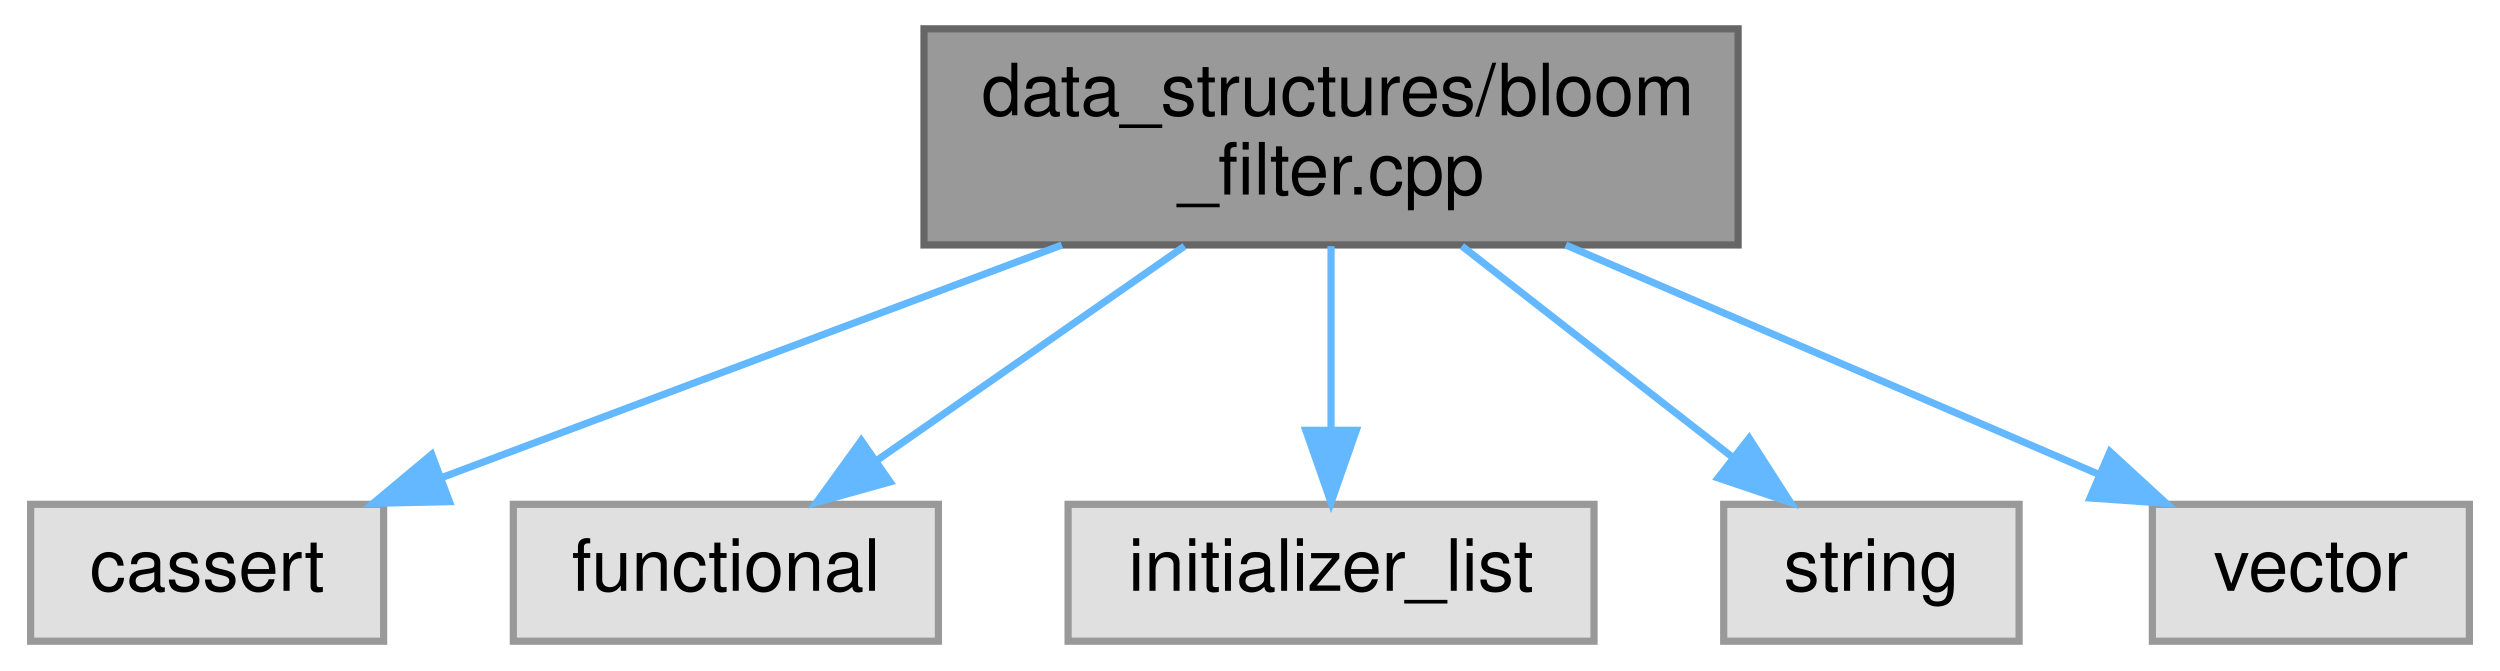
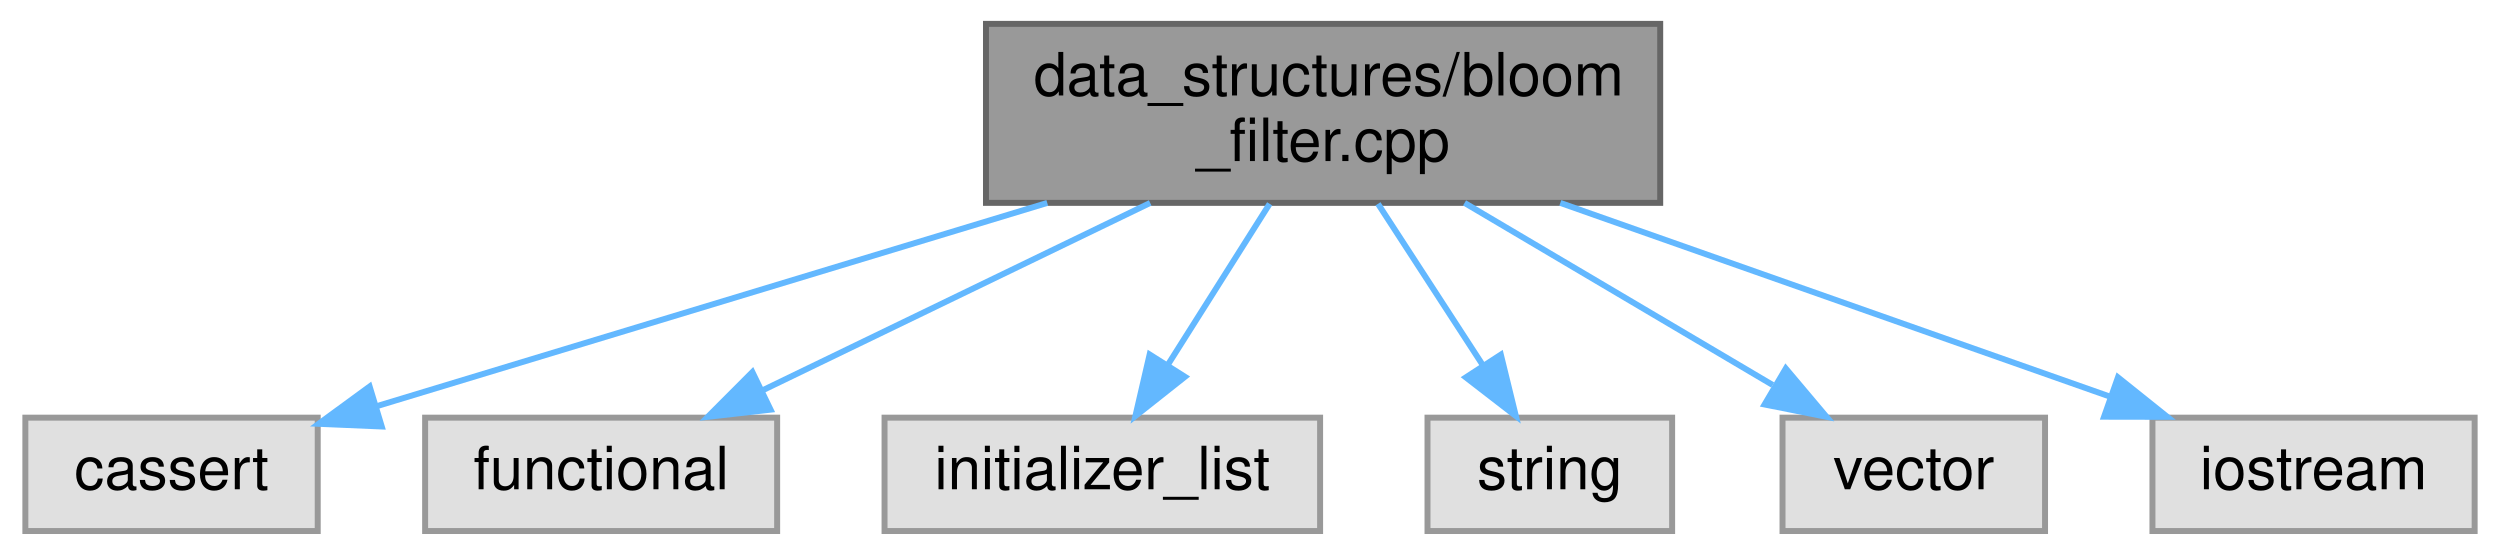
- <svg xmlns="http://www.w3.org/2000/svg" xmlns:xlink="http://www.w3.org/1999/xlink" width="347pt" height="93pt" viewBox="0.00 0.00 346.50 93.00">
+ <svg xmlns="http://www.w3.org/2000/svg" xmlns:xlink="http://www.w3.org/1999/xlink" width="419pt" height="93pt" viewBox="0.00 0.00 418.50 93.00">
  <g id="graph0" class="graph" transform="scale(1 1) rotate(0) translate(4 89)">
    <g id="node1" class="node">
      <g id="a_node1">
        <a xlink:title="Bloom Filter generic implementation in C++">
-           <polygon fill="#999999" stroke="#666666" points="237,-85 124,-85 124,-55 237,-55 237,-85" />
-           <text text-anchor="start" x="132" y="-73" font-family="Helvetica,sans-Serif" font-size="10.00">data_structures/bloom</text>
-           <text text-anchor="middle" x="180.5" y="-62" font-family="Helvetica,sans-Serif" font-size="10.00">_filter.cpp</text>
+           <polygon fill="#999999" stroke="#666666" points="274,-85 161,-85 161,-55 274,-55 274,-85" />
+           <text text-anchor="start" x="169" y="-73" font-family="Helvetica,sans-Serif" font-size="10.00">data_structures/bloom</text>
+           <text text-anchor="middle" x="217.5" y="-62" font-family="Helvetica,sans-Serif" font-size="10.00">_filter.cpp</text>
        </a>
      </g>
    </g>
    <g id="node2" class="node">
      <g id="a_node2">
        <a xlink:title=" ">
          <polygon fill="#e0e0e0" stroke="#999999" points="49,-19 0,-19 0,0 49,0 49,-19" />
          <text text-anchor="middle" x="24.5" y="-7" font-family="Helvetica,sans-Serif" font-size="10.00">cassert</text>
        </a>
      </g>
    </g>
    <g id="edge1" class="edge">
-       <path fill="none" stroke="#63b8ff" d="M143.13,-54.99C116.87,-45.14 82.09,-32.1 56.98,-22.68" />
-       <polygon fill="#63b8ff" stroke="#63b8ff" points="58.13,-19.37 47.54,-19.14 55.67,-25.93 58.13,-19.37" />
+       <path fill="none" stroke="#63b8ff" d="M171.27,-54.99C136.66,-44.5 90.07,-30.37 58.74,-20.88" />
+       <polygon fill="#63b8ff" stroke="#63b8ff" points="59.73,-17.52 49.15,-17.97 57.7,-24.22 59.73,-17.52" />
    </g>
    <g id="node3" class="node">
      <g id="a_node3">
        <a xlink:title=" ">
          <polygon fill="#e0e0e0" stroke="#999999" points="126,-19 67,-19 67,0 126,0 126,-19" />
          <text text-anchor="middle" x="96.5" y="-7" font-family="Helvetica,sans-Serif" font-size="10.00">functional</text>
        </a>
      </g>
    </g>
    <g id="edge2" class="edge">
-       <path fill="none" stroke="#63b8ff" d="M160.17,-54.84C147.23,-45.83 130.51,-34.18 117.45,-25.09" />
-       <polygon fill="#63b8ff" stroke="#63b8ff" points="119.29,-22.11 109.09,-19.27 115.29,-27.85 119.29,-22.11" />
+       <path fill="none" stroke="#63b8ff" d="M188.52,-54.99C168.78,-45.45 142.83,-32.9 123.53,-23.57" />
+       <polygon fill="#63b8ff" stroke="#63b8ff" points="124.9,-20.34 114.37,-19.14 121.85,-26.64 124.9,-20.34" />
    </g>
    <g id="node4" class="node">
      <g id="a_node4">
        <a xlink:title=" ">
          <polygon fill="#e0e0e0" stroke="#999999" points="217,-19 144,-19 144,0 217,0 217,-19" />
          <text text-anchor="middle" x="180.5" y="-7" font-family="Helvetica,sans-Serif" font-size="10.00">initializer_list</text>
        </a>
      </g>
    </g>
    <g id="edge3" class="edge">
-       <path fill="none" stroke="#63b8ff" d="M180.5,-54.84C180.5,-47.21 180.5,-37.7 180.5,-29.45" />
-       <polygon fill="#63b8ff" stroke="#63b8ff" points="184,-29.27 180.5,-19.27 177,-29.27 184,-29.27" />
+       <path fill="none" stroke="#63b8ff" d="M208.54,-54.84C203.39,-46.69 196.88,-36.4 191.43,-27.78" />
+       <polygon fill="#63b8ff" stroke="#63b8ff" points="194.35,-25.85 186.04,-19.27 188.43,-29.59 194.35,-25.85" />
    </g>
    <g id="node5" class="node">
      <g id="a_node5">
        <a xlink:title=" ">
          <polygon fill="#e0e0e0" stroke="#999999" points="276,-19 235,-19 235,0 276,0 276,-19" />
          <text text-anchor="middle" x="255.5" y="-7" font-family="Helvetica,sans-Serif" font-size="10.00">string</text>
        </a>
      </g>
    </g>
    <g id="edge4" class="edge">
-       <path fill="none" stroke="#63b8ff" d="M198.66,-54.84C209.99,-46 224.56,-34.63 236.12,-25.62" />
-       <polygon fill="#63b8ff" stroke="#63b8ff" points="238.53,-28.18 244.26,-19.27 234.22,-22.66 238.53,-28.18" />
+       <path fill="none" stroke="#63b8ff" d="M226.7,-54.84C231.99,-46.69 238.68,-36.4 244.28,-27.78" />
+       <polygon fill="#63b8ff" stroke="#63b8ff" points="247.29,-29.56 249.81,-19.27 241.42,-25.75 247.29,-29.56" />
    </g>
    <g id="node6" class="node">
      <g id="a_node6">
        <a xlink:title=" ">
          <polygon fill="#e0e0e0" stroke="#999999" points="338.5,-19 294.5,-19 294.5,0 338.5,0 338.5,-19" />
          <text text-anchor="middle" x="316.5" y="-7" font-family="Helvetica,sans-Serif" font-size="10.00">vector</text>
        </a>
      </g>
    </g>
    <g id="edge5" class="edge">
-       <path fill="none" stroke="#63b8ff" d="M213.08,-54.99C235.56,-45.31 265.22,-32.56 287.01,-23.18" />
-       <polygon fill="#63b8ff" stroke="#63b8ff" points="288.61,-26.31 296.42,-19.14 285.85,-19.88 288.61,-26.31" />
+       <path fill="none" stroke="#63b8ff" d="M241.21,-54.99C256.85,-45.75 277.24,-33.7 292.86,-24.47" />
+       <polygon fill="#63b8ff" stroke="#63b8ff" points="295.05,-27.24 301.88,-19.14 291.49,-21.21 295.05,-27.24" />
+     </g>
+     <g id="node7" class="node">
+       <g id="a_node7">
+         <a xlink:title=" ">
+           <polygon fill="#e0e0e0" stroke="#999999" points="410.5,-19 356.5,-19 356.5,0 410.5,0 410.5,-19" />
+           <text text-anchor="middle" x="383.5" y="-7" font-family="Helvetica,sans-Serif" font-size="10.00">iostream</text>
+         </a>
+       </g>
+     </g>
+     <g id="edge6" class="edge">
+       <path fill="none" stroke="#63b8ff" d="M257.26,-54.99C285.33,-45.1 322.55,-31.98 349.29,-22.56" />
+       <polygon fill="#63b8ff" stroke="#63b8ff" points="350.72,-25.76 358.99,-19.14 348.39,-19.16 350.72,-25.76" />
    </g>
  </g>
</svg>
